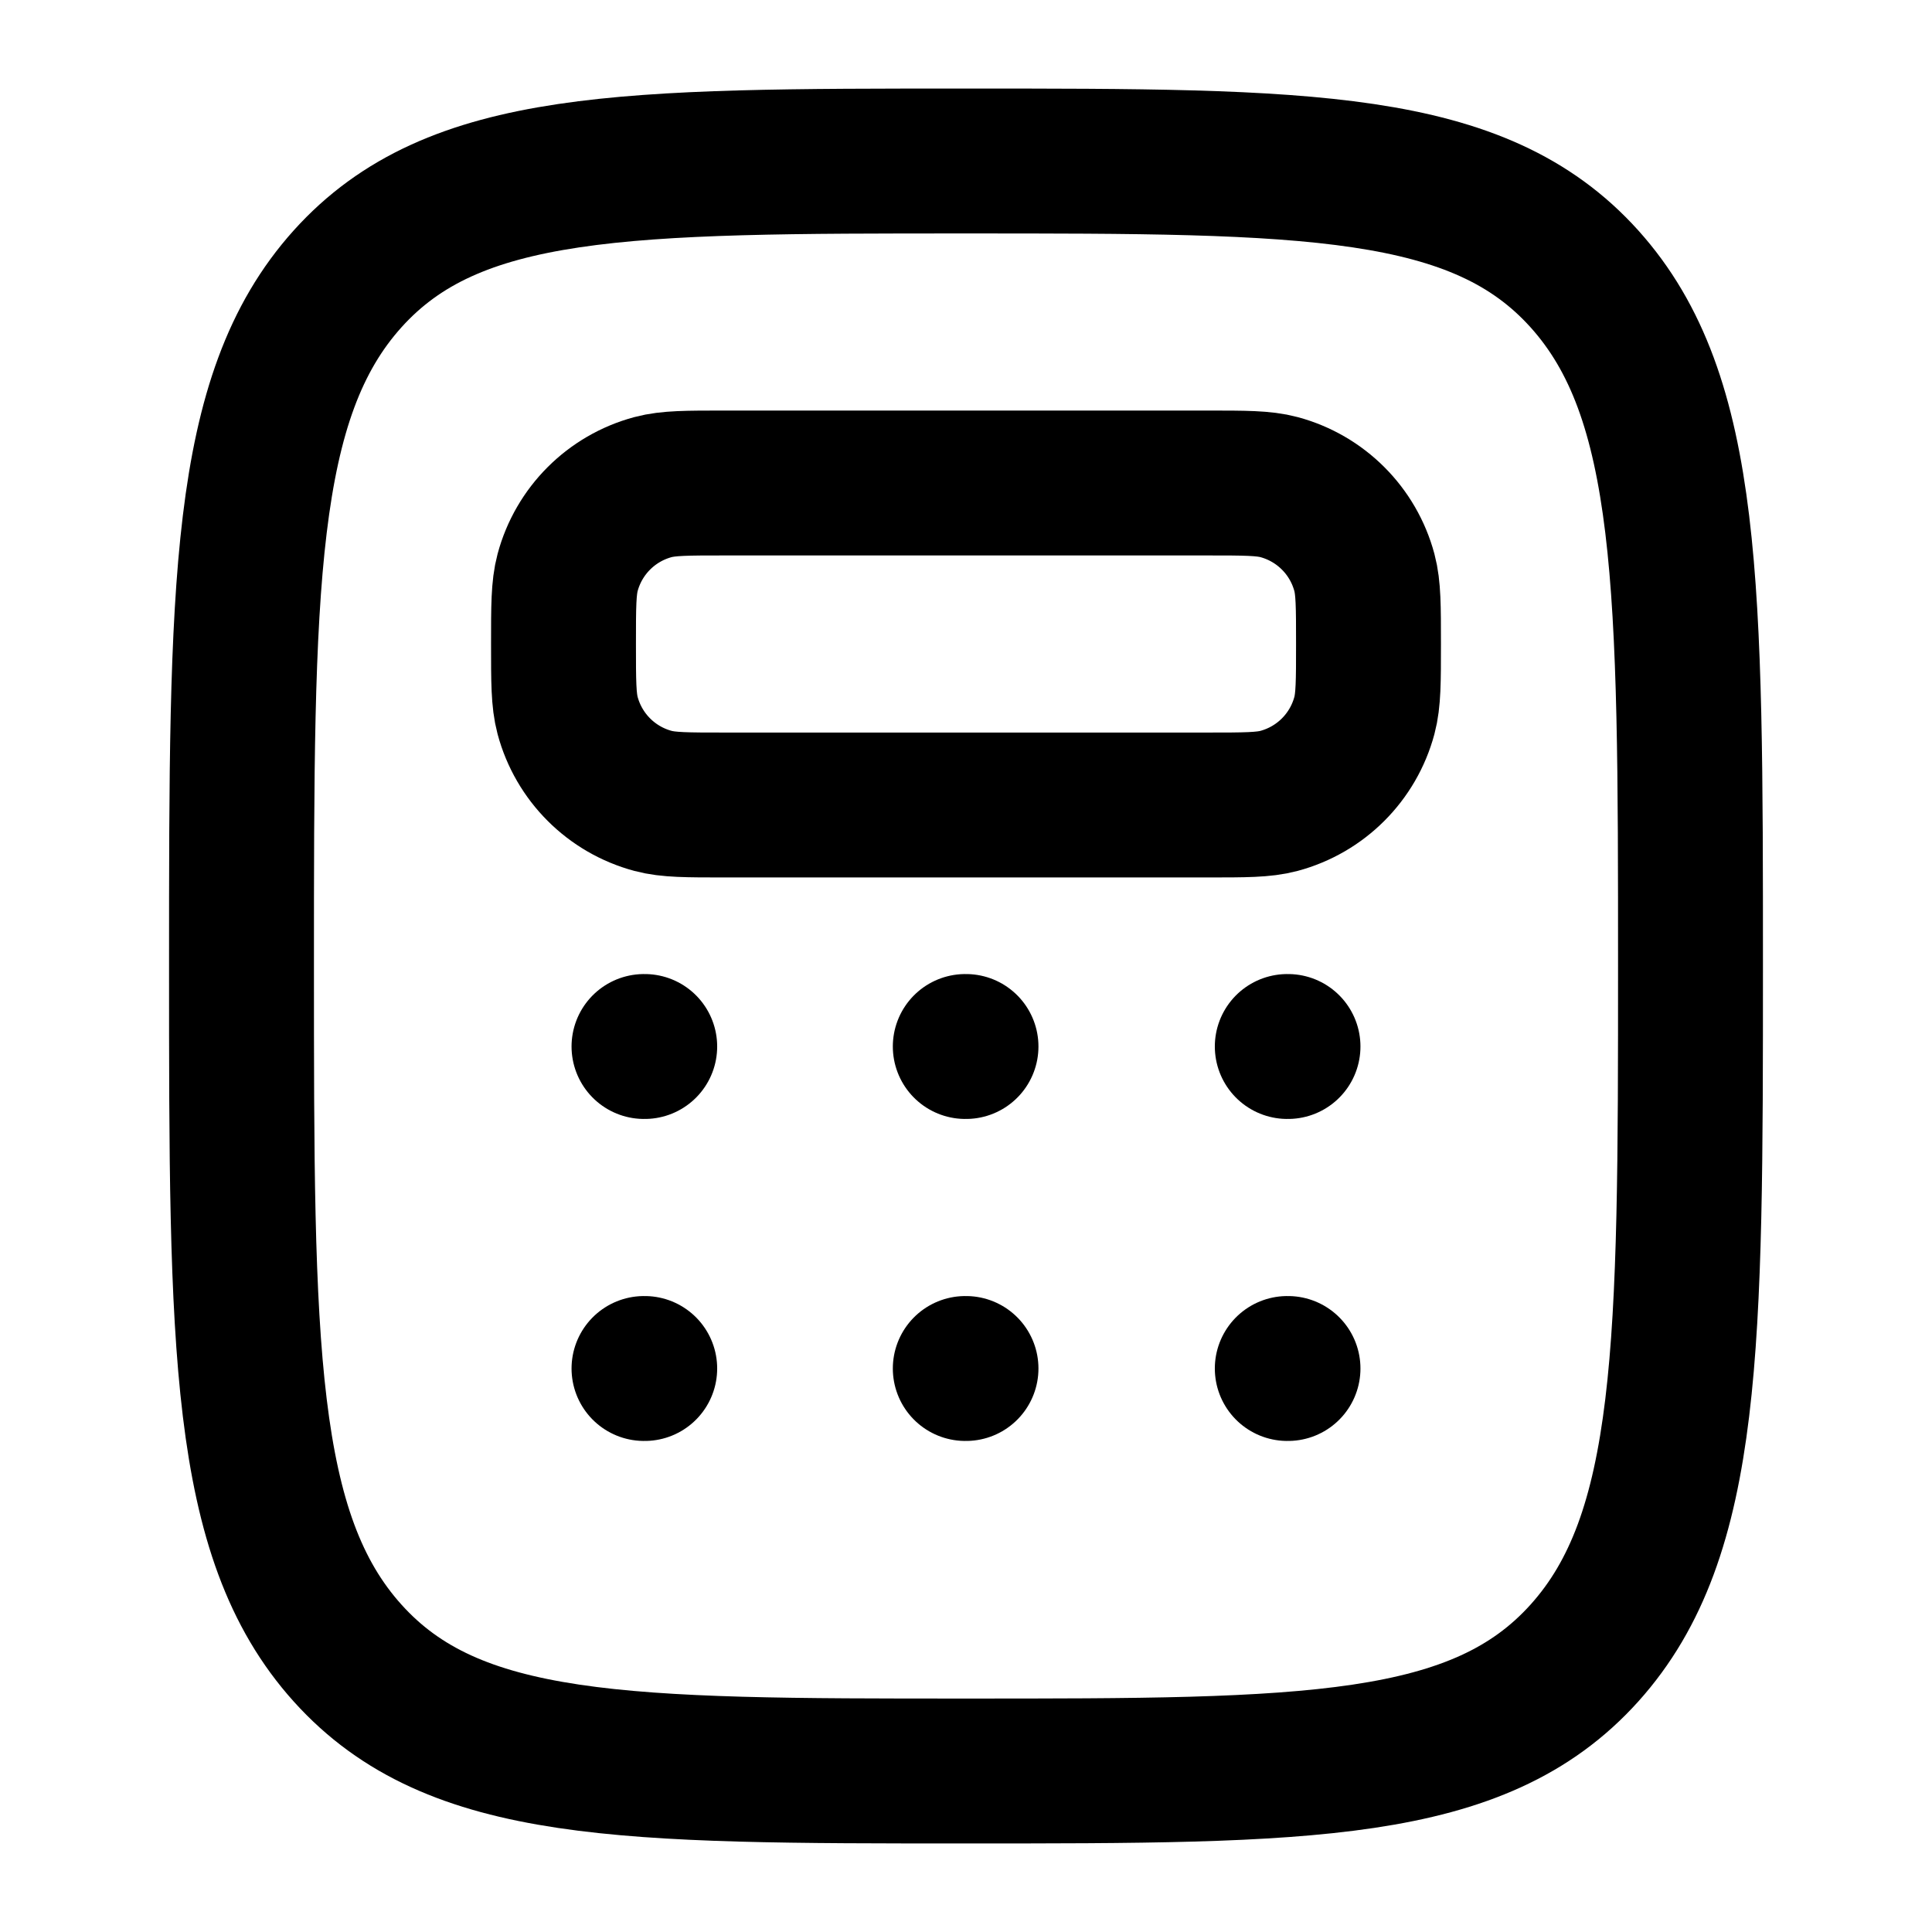
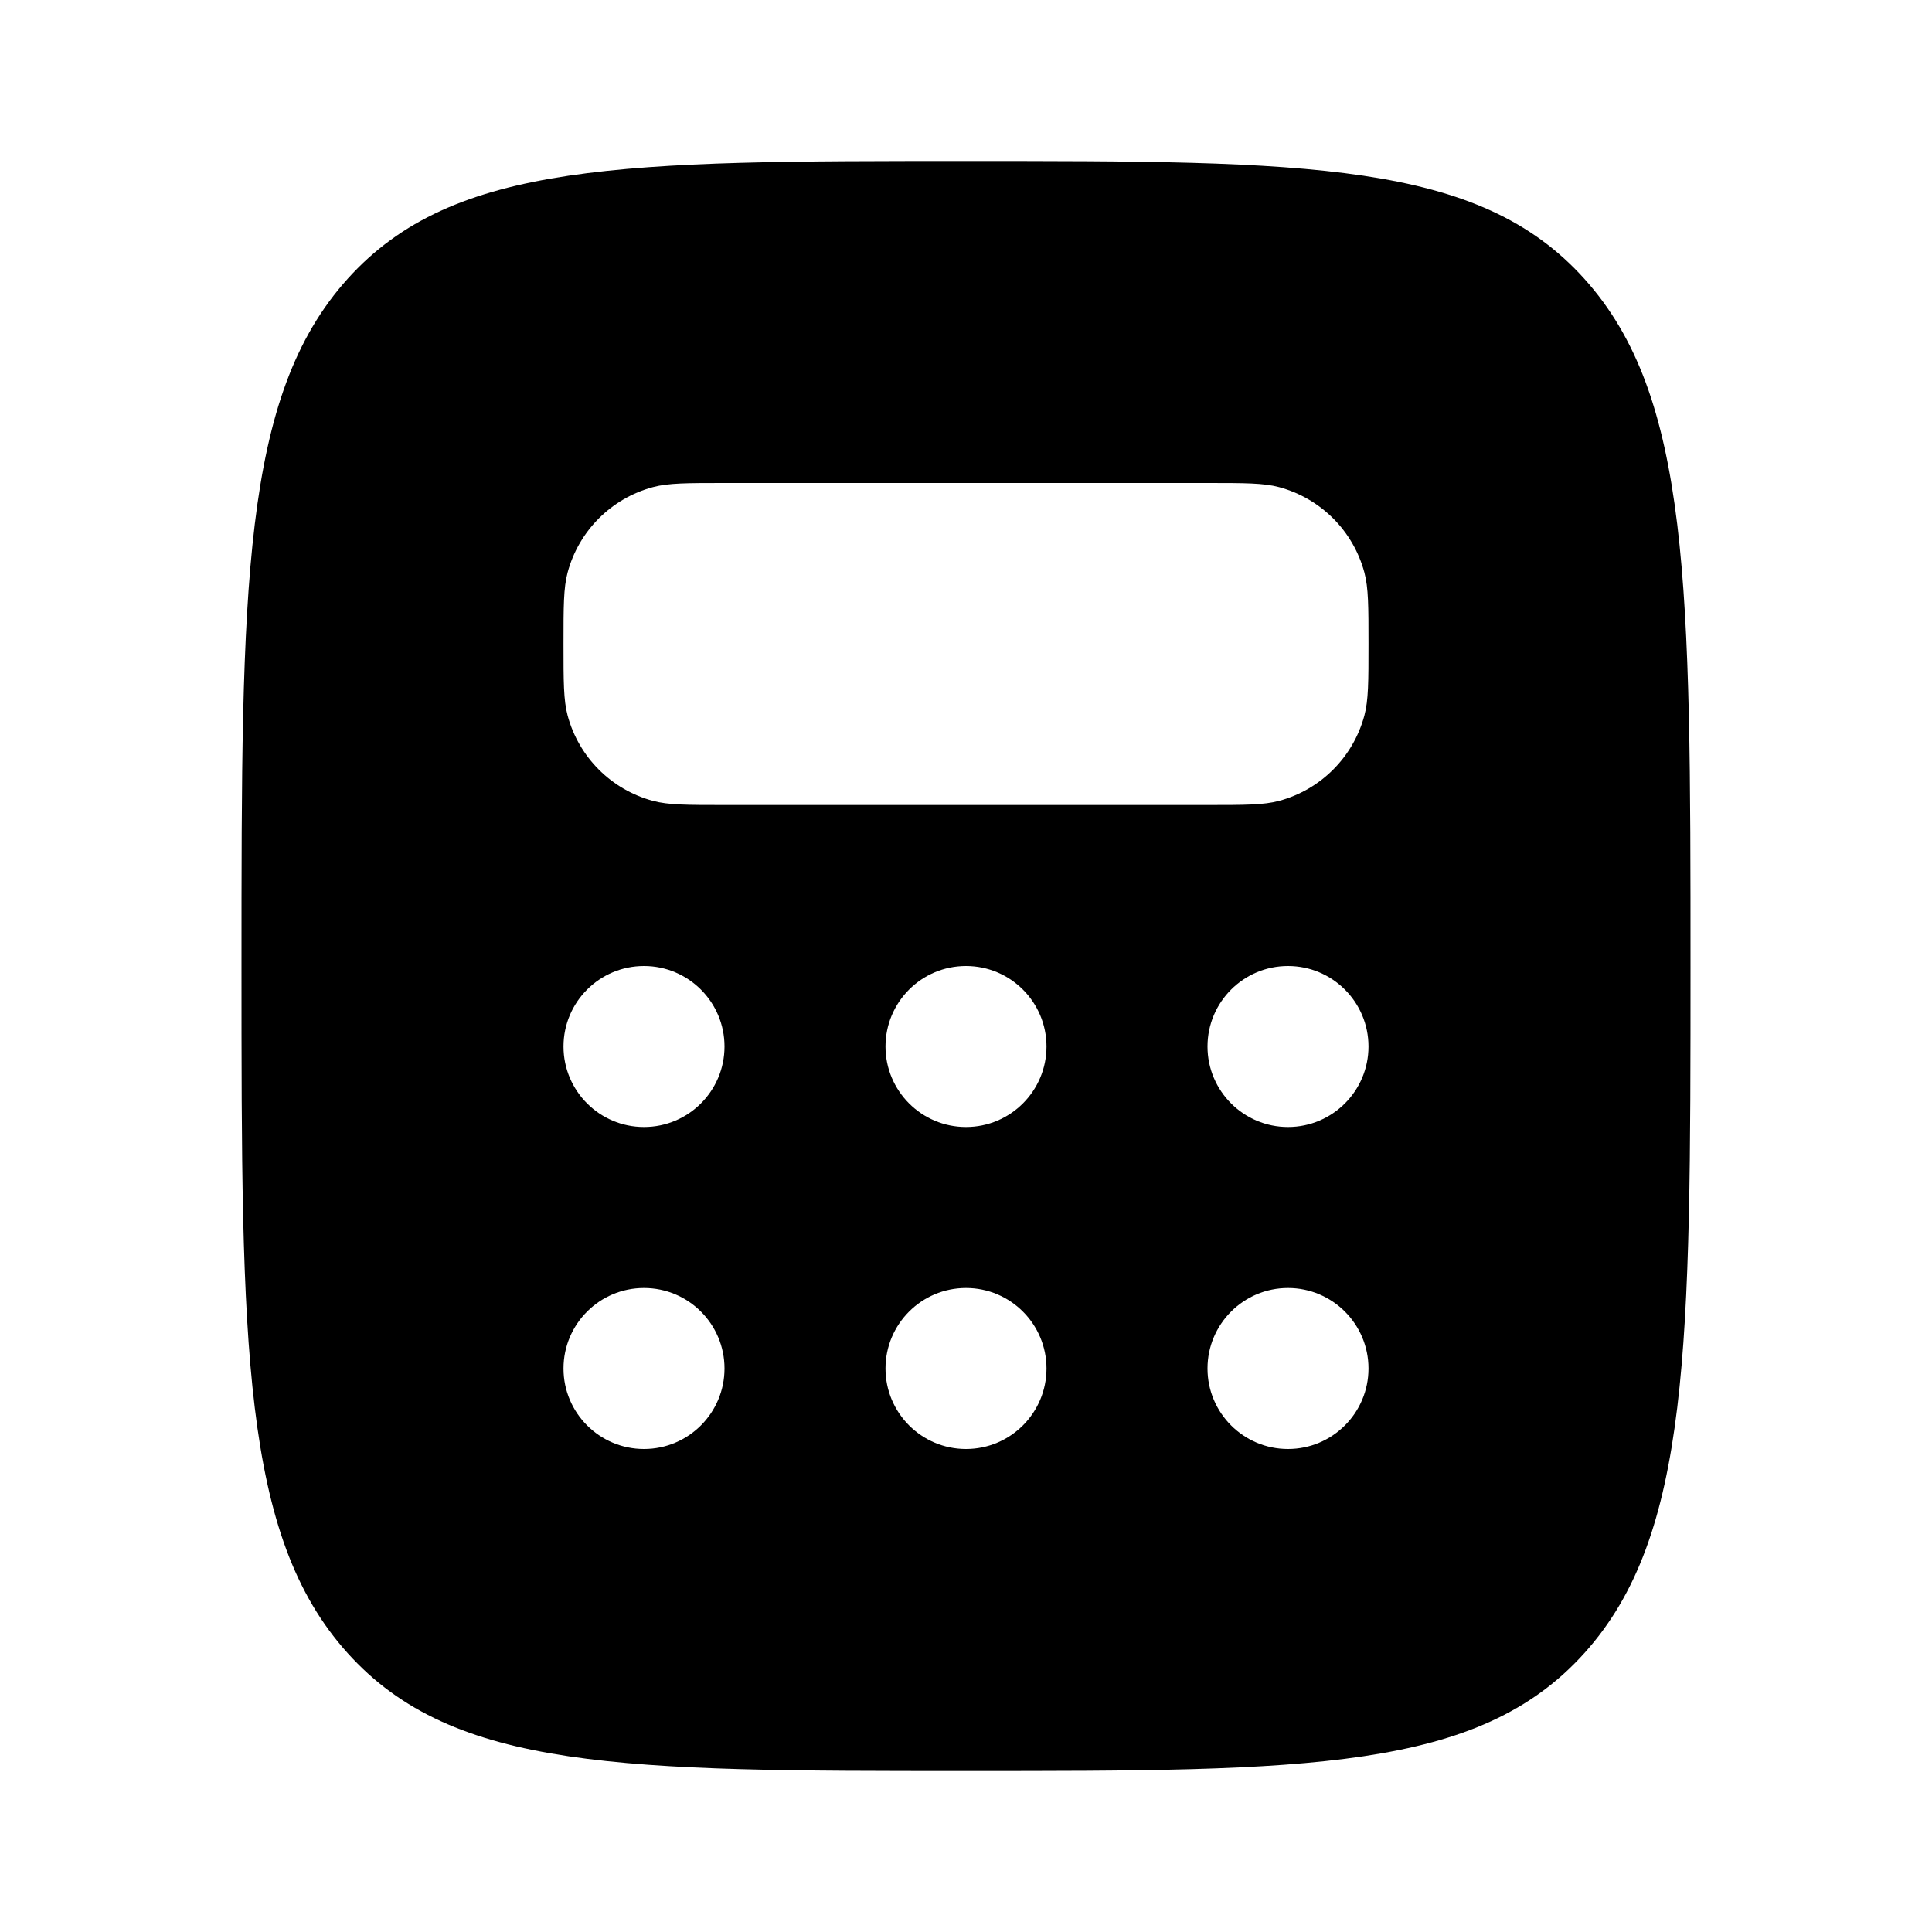
- <svg xmlns="http://www.w3.org/2000/svg" id="benefit-calculator" viewBox="0 0 24 24" data-icon="solar:calculator-linear" fill="none" stroke="none">
-   <g fill="none" stroke="currentColor" stroke-width="1.8">
-     <path d="M4.318 20.535C5.636 22 7.757 22 12 22C16.243 22 18.364 22 19.682 20.535C21 19.071 21 16.714 21 12C21 7.286 21 4.929 19.682 3.464C18.364 2 16.243 2 12 2C7.757 2 5.636 2 4.318 3.464C3 4.929 3 7.286 3 12C3 16.714 3 19.071 4.318 20.535Z" />
-     <path d="M7 8C7 7.535 7 7.303 7.051 7.112C7.19 6.594 7.594 6.19 8.112 6.051C8.303 6 8.535 6 9 6H15C15.465 6 15.697 6 15.888 6.051C16.406 6.19 16.81 6.594 16.949 7.112C17 7.303 17 7.535 17 8C17 8.465 17 8.697 16.949 8.888C16.81 9.406 16.406 9.81 15.888 9.949C15.697 10 15.465 10 15 10H9C8.535 10 8.303 10 8.112 9.949C7.594 9.81 7.19 9.406 7.051 8.888C7 8.697 7 8.465 7 8Z" />
-     <path stroke-linecap="round" stroke-linejoin="round" d="M8 13H8.009M11.991 13H12M15.991 13H16" />
-     <path stroke-linecap="round" stroke-linejoin="round" d="M8 17H8.009M11.991 17H12M15.991 17H16" />
-   </g>
+ <svg xmlns="http://www.w3.org/2000/svg" id="benefit-calculator" viewBox="0 0 24 24" data-icon="solar:calculator-bold" fill="none" stroke="none">
+   <path fill="currentColor" fill-rule="evenodd" d="M12 22C7.757 22 5.636 22 4.318 20.535C3 19.071 3 16.714 3 12C3 7.286 3 4.929 4.318 3.464C5.636 2 7.757 2 12 2C16.243 2 18.364 2 19.682 3.464C21 4.929 21 7.286 21 12C21 16.714 21 19.071 19.682 20.535C18.364 22 16.243 22 12 22ZM15 6H9C8.535 6 8.303 6 8.112 6.051C7.594 6.19 7.19 6.594 7.051 7.112C7 7.303 7 7.535 7 8C7 8.465 7 8.697 7.051 8.888C7.19 9.406 7.594 9.81 8.112 9.949C8.303 10 8.535 10 9 10H15C15.465 10 15.697 10 15.888 9.949C16.406 9.81 16.81 9.406 16.949 8.888C17 8.697 17 8.465 17 8C17 7.535 17 7.303 16.949 7.112C16.81 6.594 16.406 6.19 15.888 6.051C15.697 6 15.465 6 15 6ZM9 13C9 13.552 8.552 14 8 14C7.448 14 7 13.552 7 13C7 12.448 7.448 12 8 12C8.552 12 9 12.448 9 13ZM12 14C12.552 14 13 13.552 13 13C13 12.448 12.552 12 12 12C11.448 12 11 12.448 11 13C11 13.552 11.448 14 12 14ZM17 13C17 13.552 16.552 14 16 14C15.448 14 15 13.552 15 13C15 12.448 15.448 12 16 12C16.552 12 17 12.448 17 13ZM16 18C16.552 18 17 17.552 17 17C17 16.448 16.552 16 16 16C15.448 16 15 16.448 15 17C15 17.552 15.448 18 16 18ZM13 17C13 17.552 12.552 18 12 18C11.448 18 11 17.552 11 17C11 16.448 11.448 16 12 16C12.552 16 13 16.448 13 17ZM8 18C8.552 18 9 17.552 9 17C9 16.448 8.552 16 8 16C7.448 16 7 16.448 7 17C7 17.552 7.448 18 8 18Z" clip-rule="evenodd" />
</svg>
